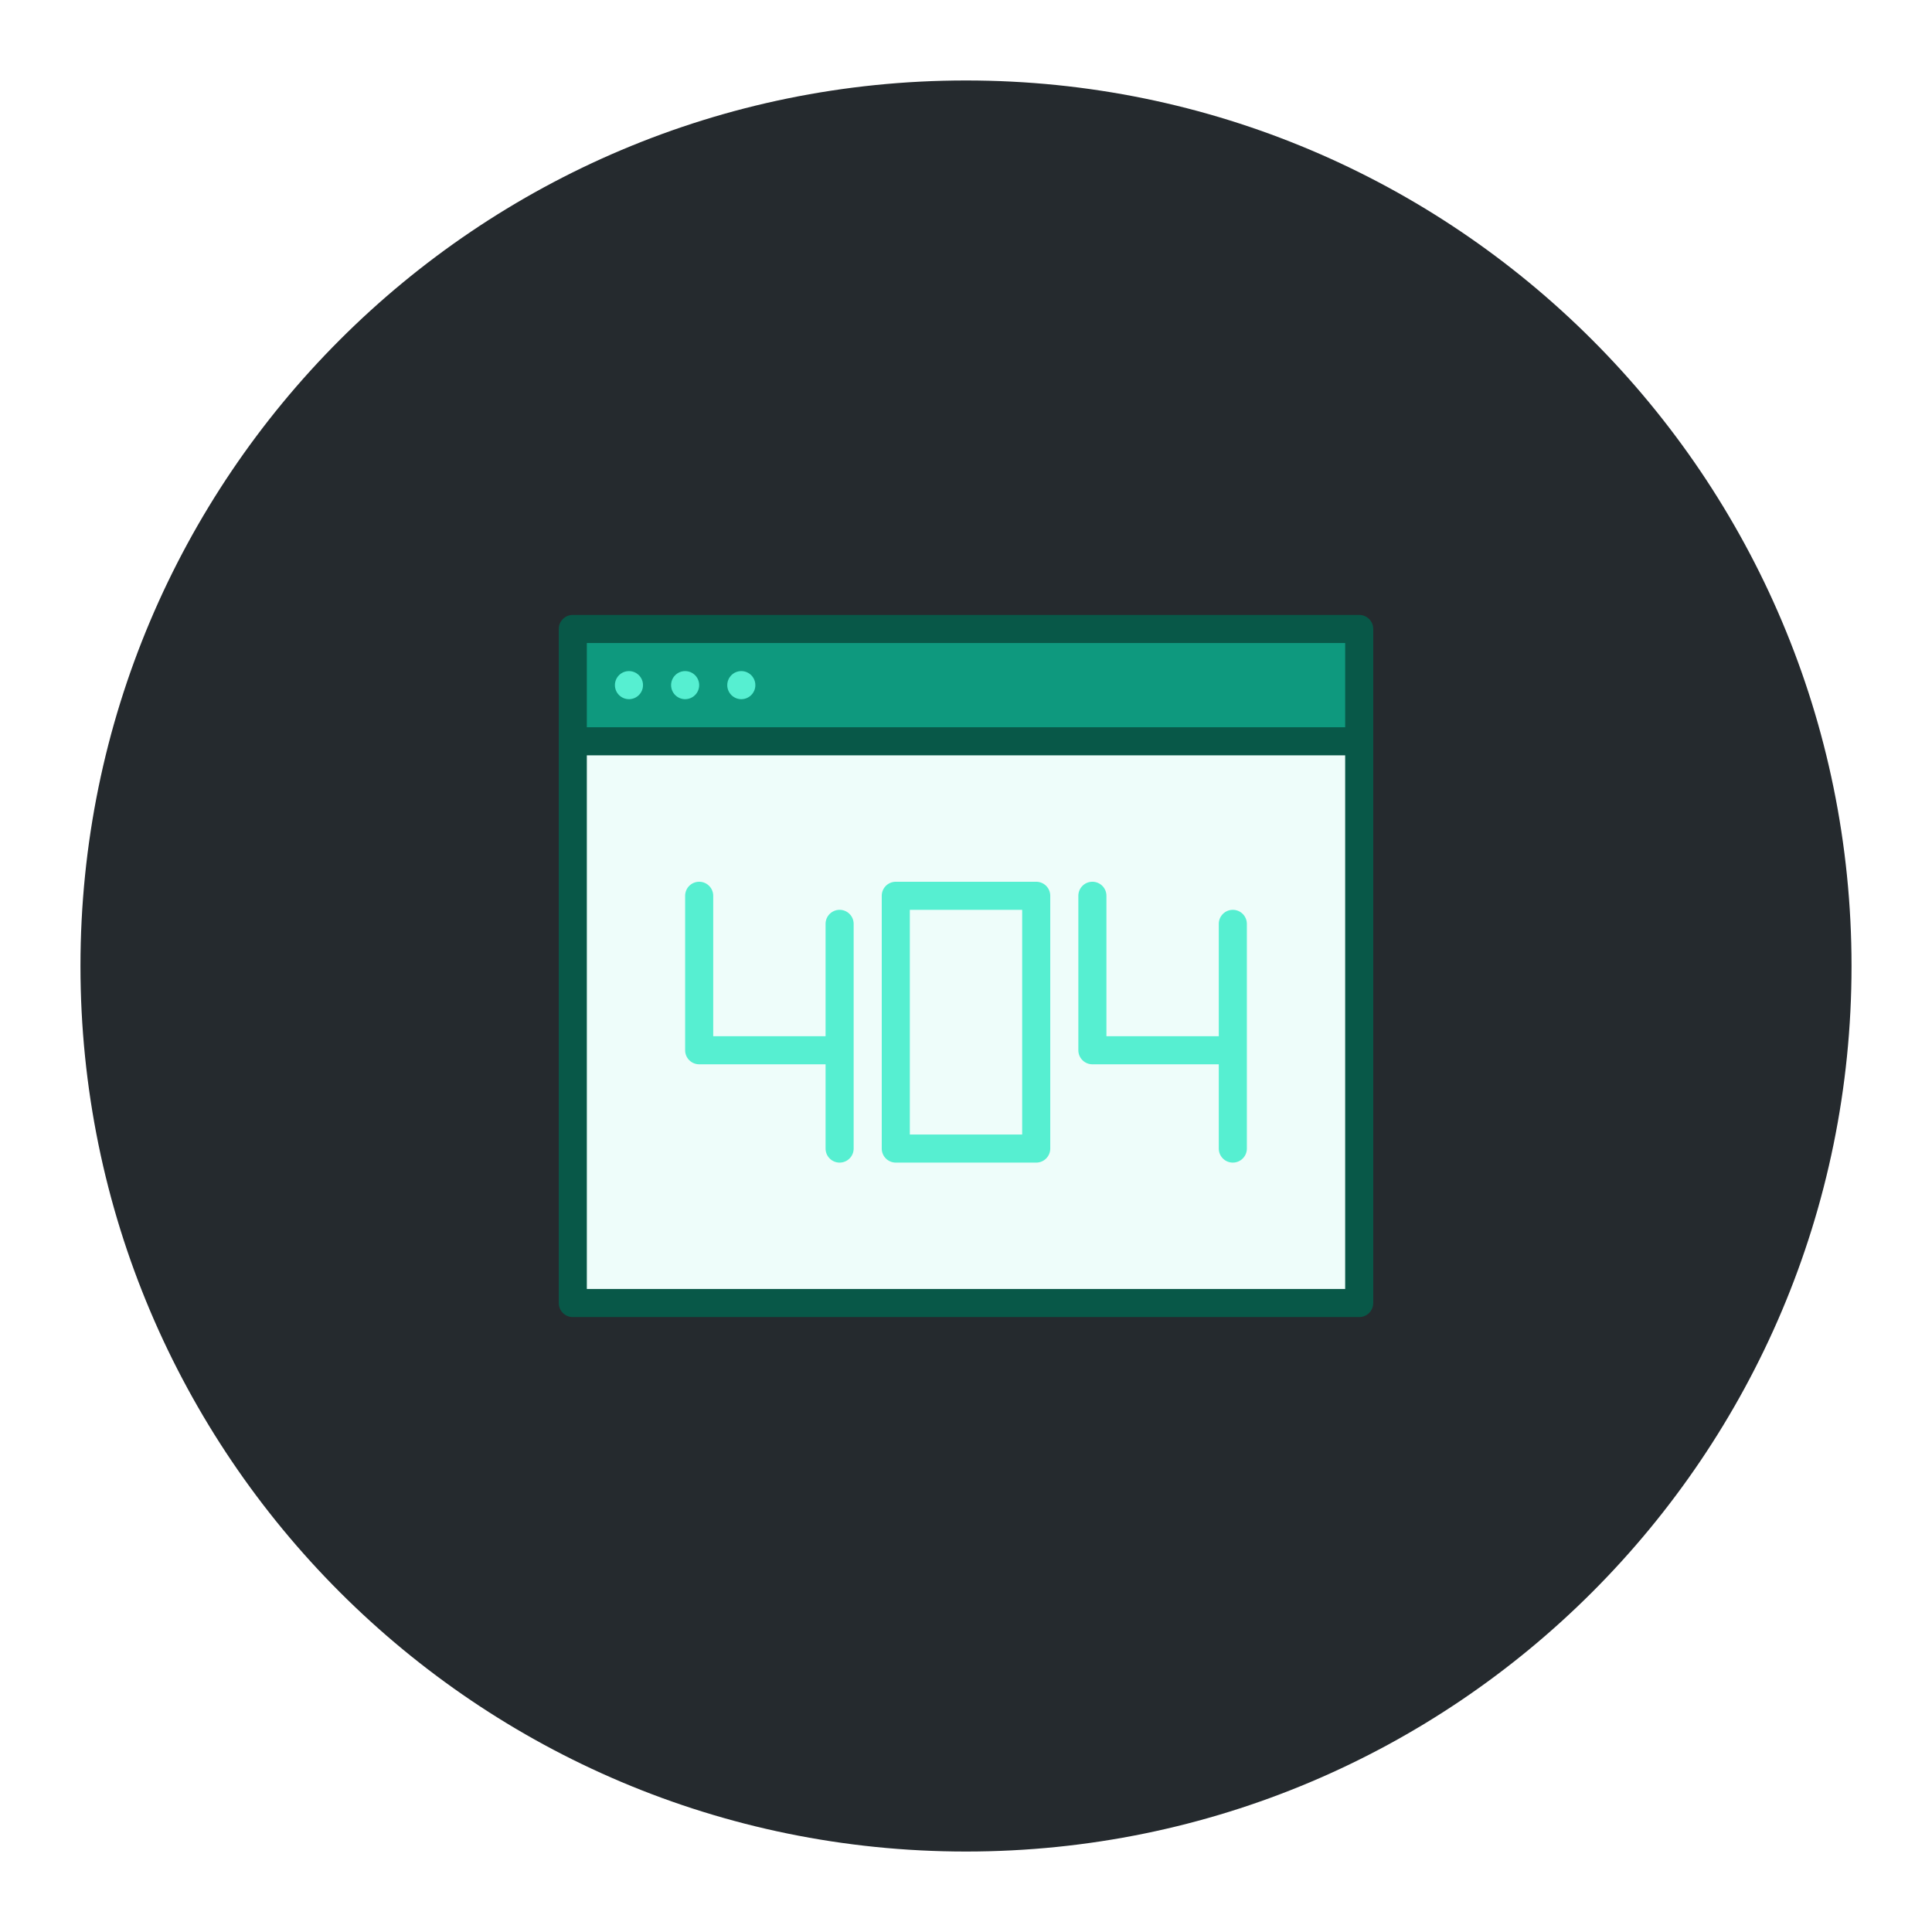
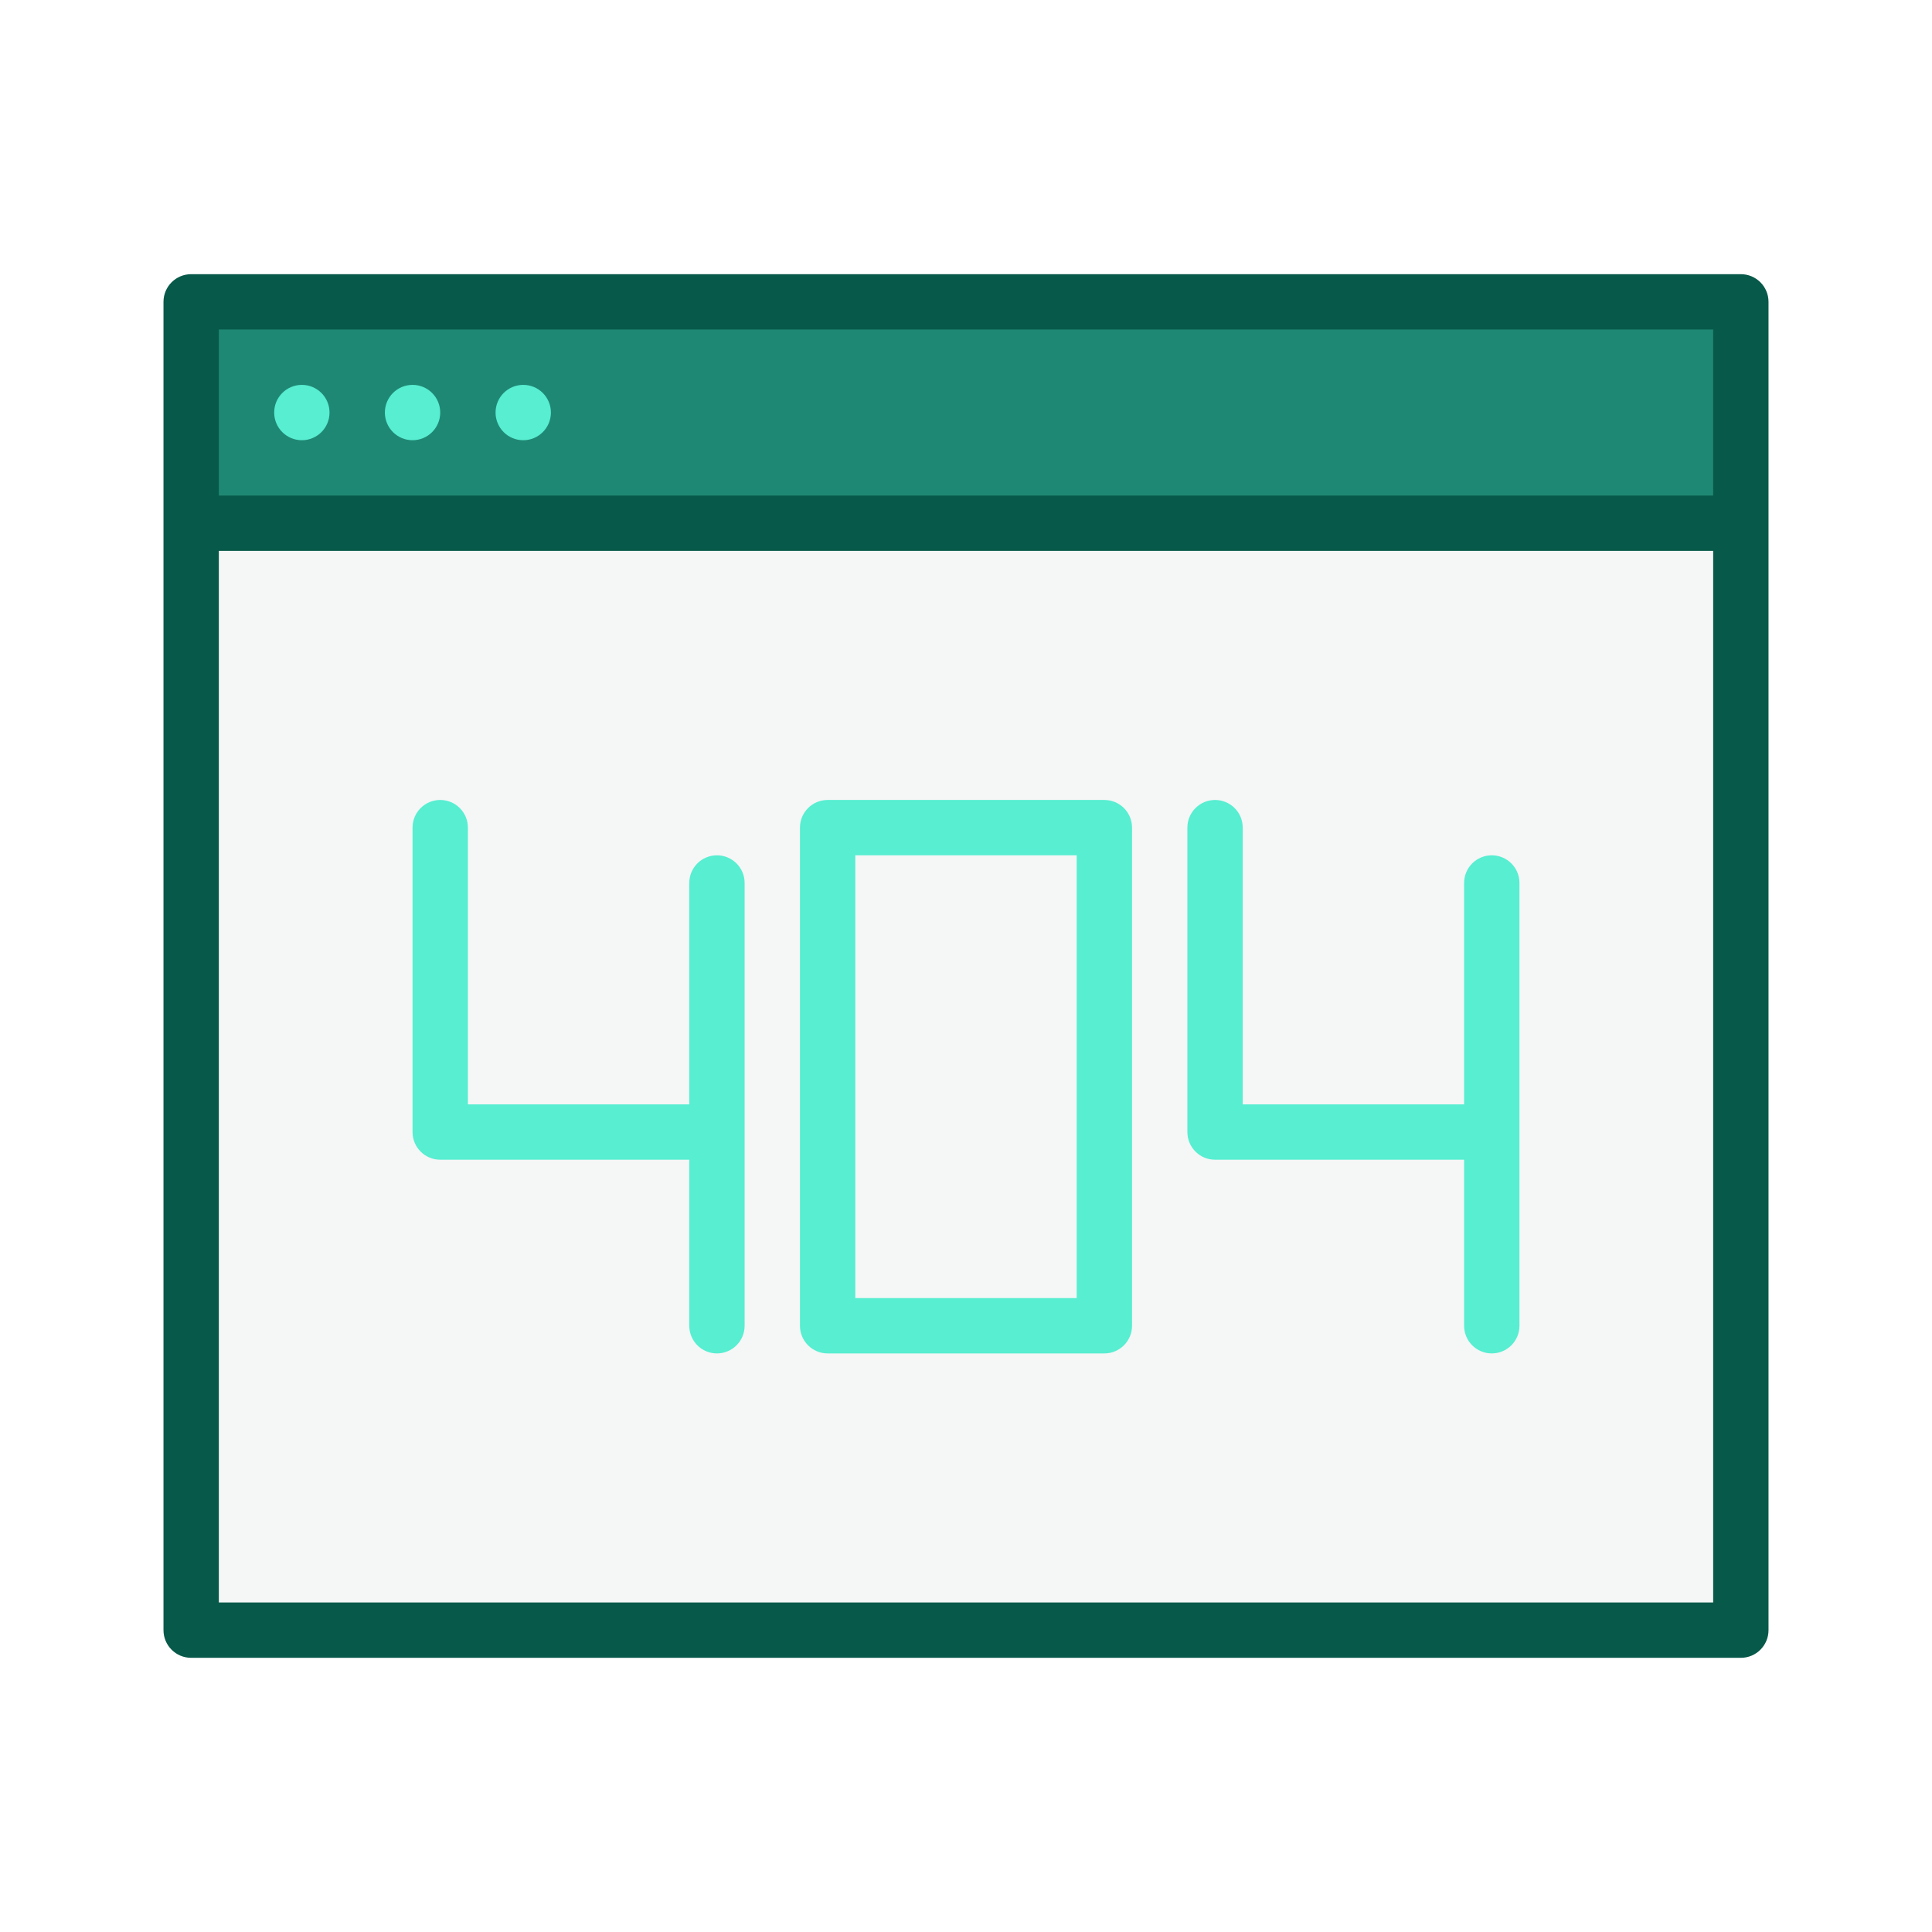
- <svg xmlns="http://www.w3.org/2000/svg" id="SvgjsSvg1115" width="288" height="288" version="1.1">
-   <circle id="SvgjsCircle1126" r="144" cx="144" cy="144" fill="#252a2e" transform="matrix(0.9167,0,0,0.9167,11.9952,11.9952)" />
-   <defs id="SvgjsDefs1116" />
-   <g id="SvgjsG1117" transform="matrix(0.4652,0,0,0.4652,77.0112,77.0112)">
+ <svg xmlns="http://www.w3.org/2000/svg" id="SvgjsSvg1001" width="288" height="288" version="1.1">
+   <defs id="SvgjsDefs1002" />
+   <g id="SvgjsG1008" transform="matrix(0.9167,0,0,0.9167,11.9952,11.9952)">
    <svg viewBox="0 0 64 64" width="288" height="288">
-       <rect width="56" height="40" x="4" y="16" fill="#eefdfa" class="colorf6f5f5 svgShape" />
-       <rect width="56" height="8" x="4" y="8" fill="#0e997e" class="color1f3c88 svgShape" />
-       <path fill="#085848" d="M60,7H4A1,1,0,0,0,3,8V56a1,1,0,0,0,1,1H60a1,1,0,0,0,1-1V8A1,1,0,0,0,60,7ZM5,9H59v6H5ZM59,55H5V17H59Z" class="color070d59 svgShape" />
-       <circle cx="8" cy="12" r="1" fill="#56efd1" class="coloree6f57 svgShape" />
-       <circle cx="12" cy="12" r="1" fill="#56efd1" class="coloree6f57 svgShape" />
-       <circle cx="16" cy="12" r="1" fill="#56efd1" class="coloree6f57 svgShape" />
-       <path fill="#56efd1" d="M37 26H27a1 1 0 0 0-1 1V45a1 1 0 0 0 1 1H37a1 1 0 0 0 1-1V27A1 1 0 0 0 37 26zM36 44H28V28h8zM51 28a1 1 0 0 0-1 1v8H42V27a1 1 0 0 0-2 0V38a1 1 0 0 0 1 1h9v6a1 1 0 0 0 2 0V29A1 1 0 0 0 51 28zM23 28a1 1 0 0 0-1 1v8H14V27a1 1 0 0 0-2 0V38a1 1 0 0 0 1 1h9v6a1 1 0 0 0 2 0V29A1 1 0 0 0 23 28z" class="coloree6f57 svgShape" />
+       <rect width="56" height="40" x="4" y="16" fill="#f5f6f6" class="colorf6f5f5 svgShape" />
+       <rect width="56" height="8" x="4" y="8" fill="#1f8874" class="color1f3c88 svgShape" />
+       <path fill="#075949" d="M60,7H4A1,1,0,0,0,3,8V56a1,1,0,0,0,1,1H60a1,1,0,0,0,1-1V8A1,1,0,0,0,60,7ZM5,9H59v6H5ZM59,55H5V17H59Z" class="color070d59 svgShape" />
+       <circle cx="8" cy="12" r="1" fill="#57eed1" class="coloree6f57 svgShape" />
+       <circle cx="12" cy="12" r="1" fill="#57eed1" class="coloree6f57 svgShape" />
+       <circle cx="16" cy="12" r="1" fill="#57eed1" class="coloree6f57 svgShape" />
+       <path fill="#57eed1" d="M37 26H27a1 1 0 0 0-1 1V45a1 1 0 0 0 1 1H37a1 1 0 0 0 1-1V27A1 1 0 0 0 37 26zM36 44H28V28h8zM51 28a1 1 0 0 0-1 1v8H42V27a1 1 0 0 0-2 0V38a1 1 0 0 0 1 1h9v6a1 1 0 0 0 2 0V29A1 1 0 0 0 51 28zM23 28a1 1 0 0 0-1 1v8H14V27a1 1 0 0 0-2 0V38a1 1 0 0 0 1 1h9v6a1 1 0 0 0 2 0V29A1 1 0 0 0 23 28z" class="coloree6f57 svgShape" />
    </svg>
  </g>
</svg>
